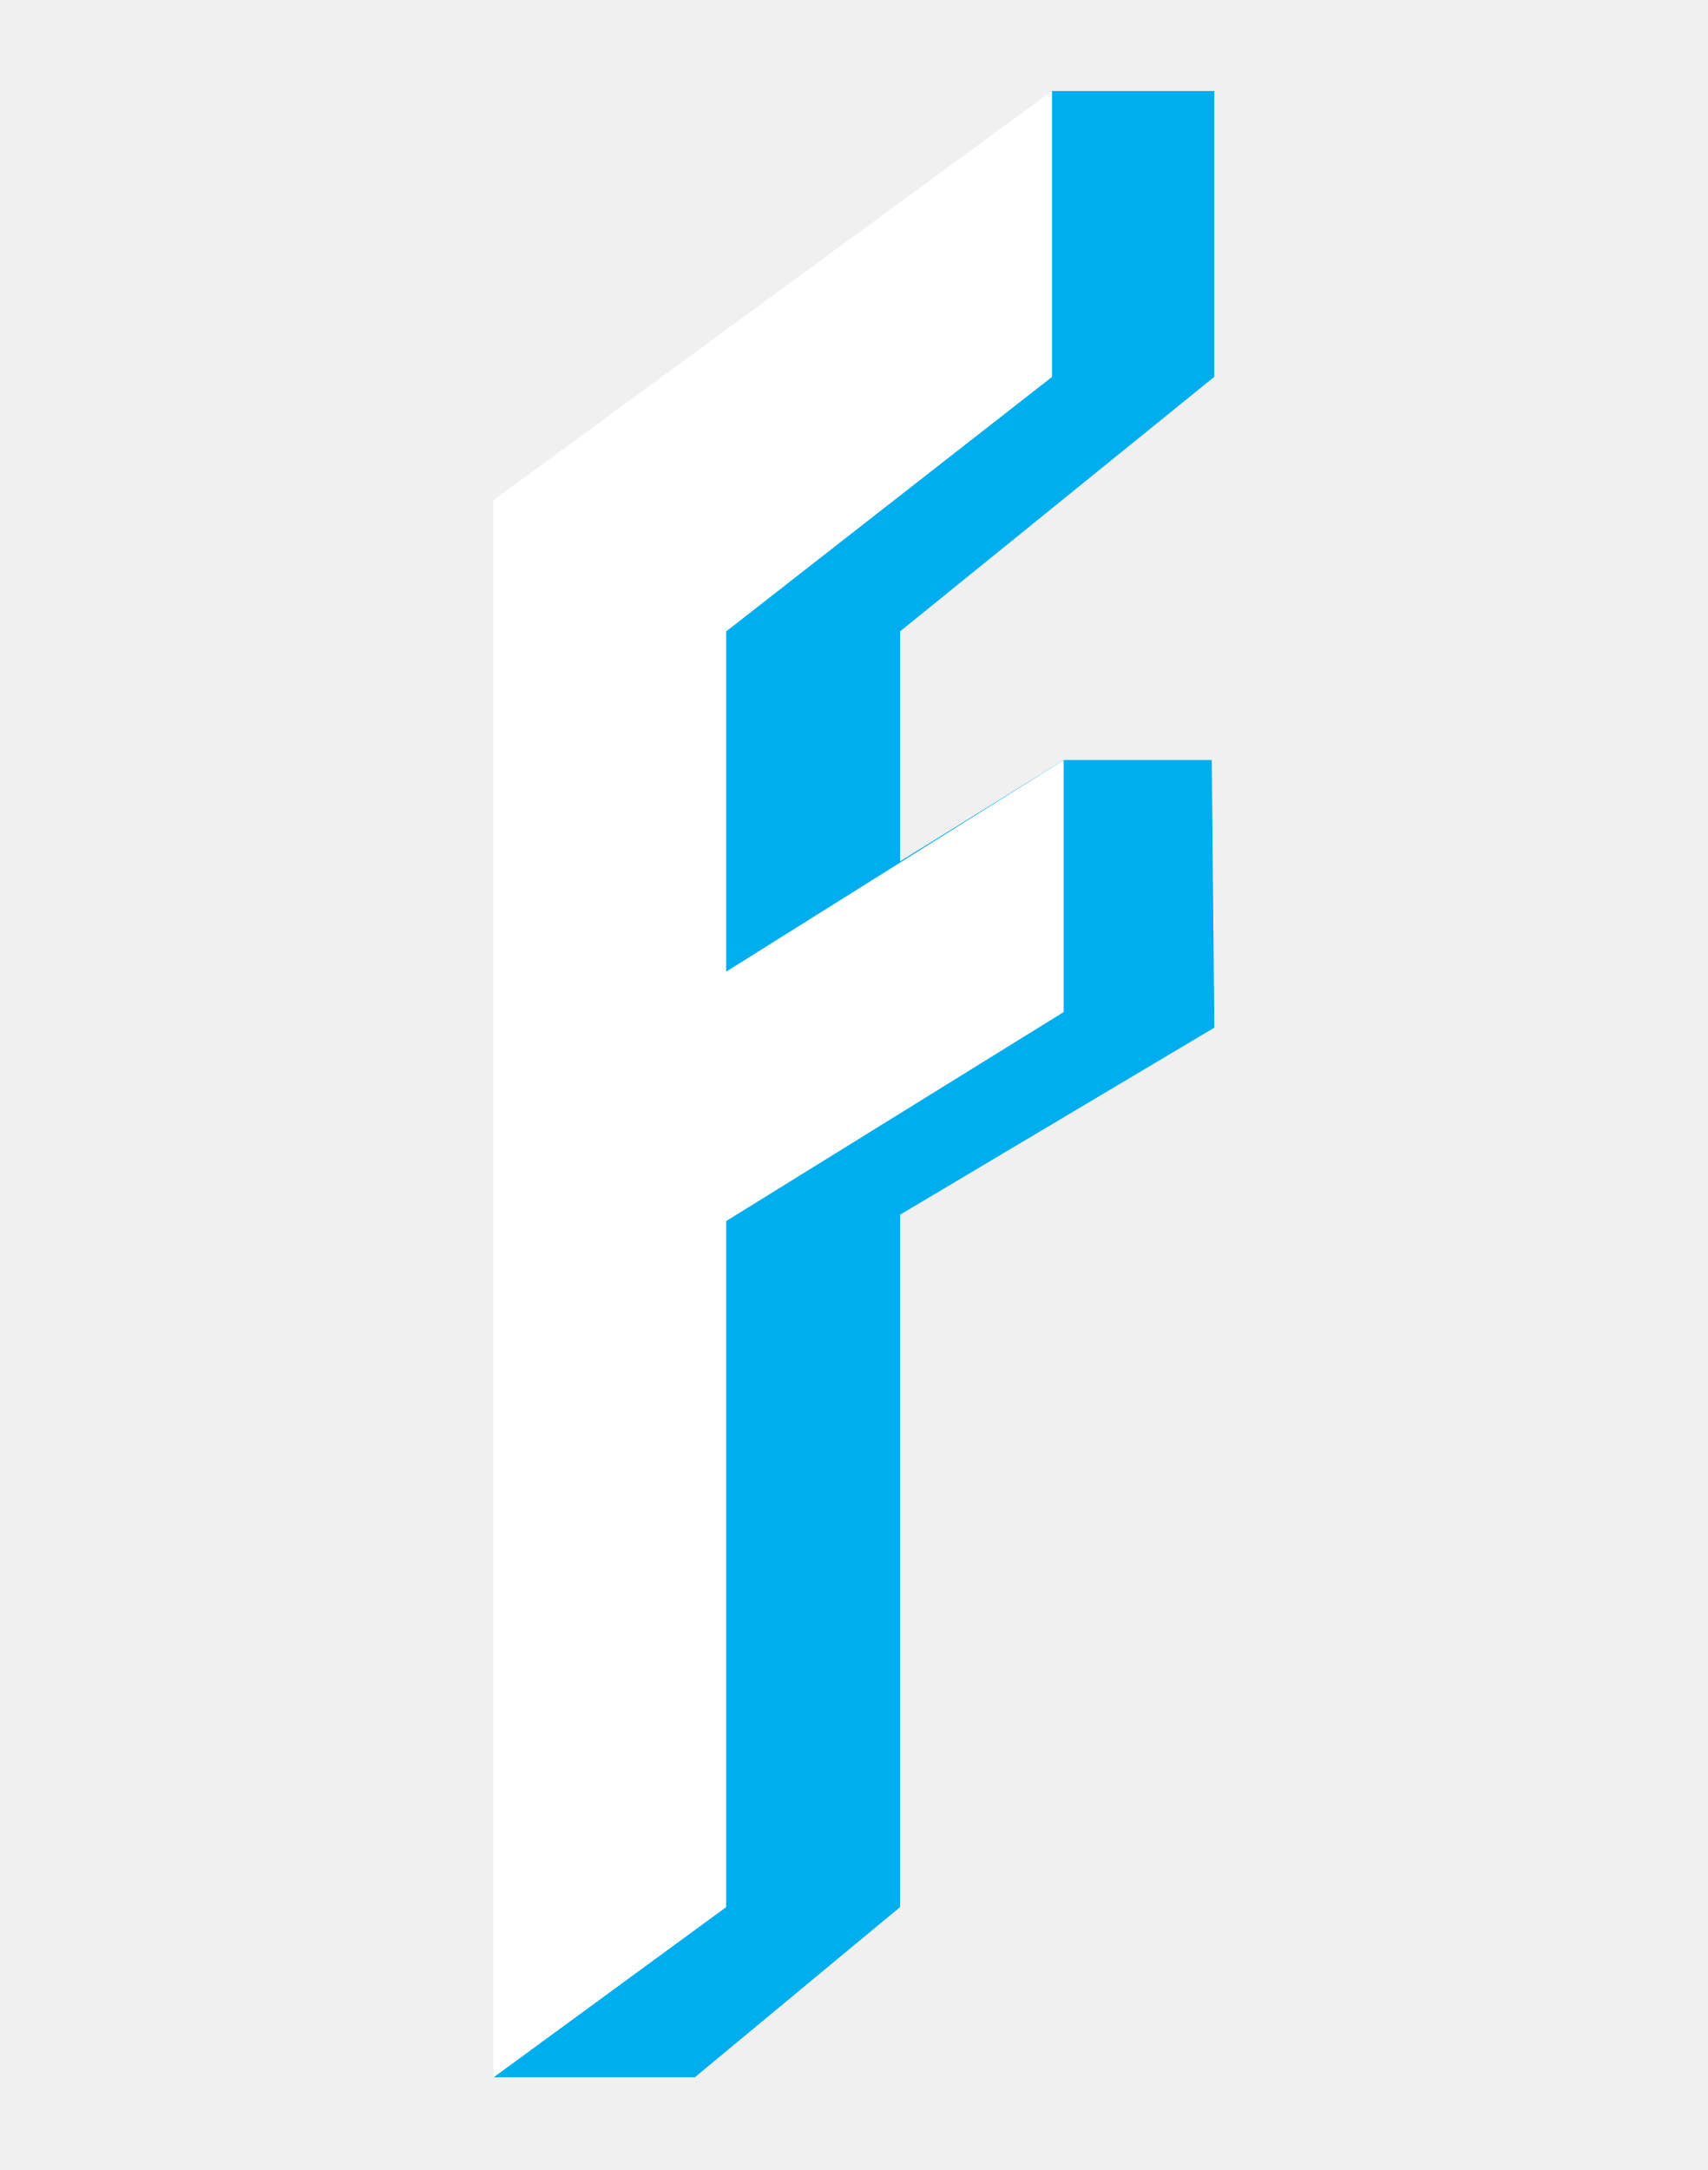
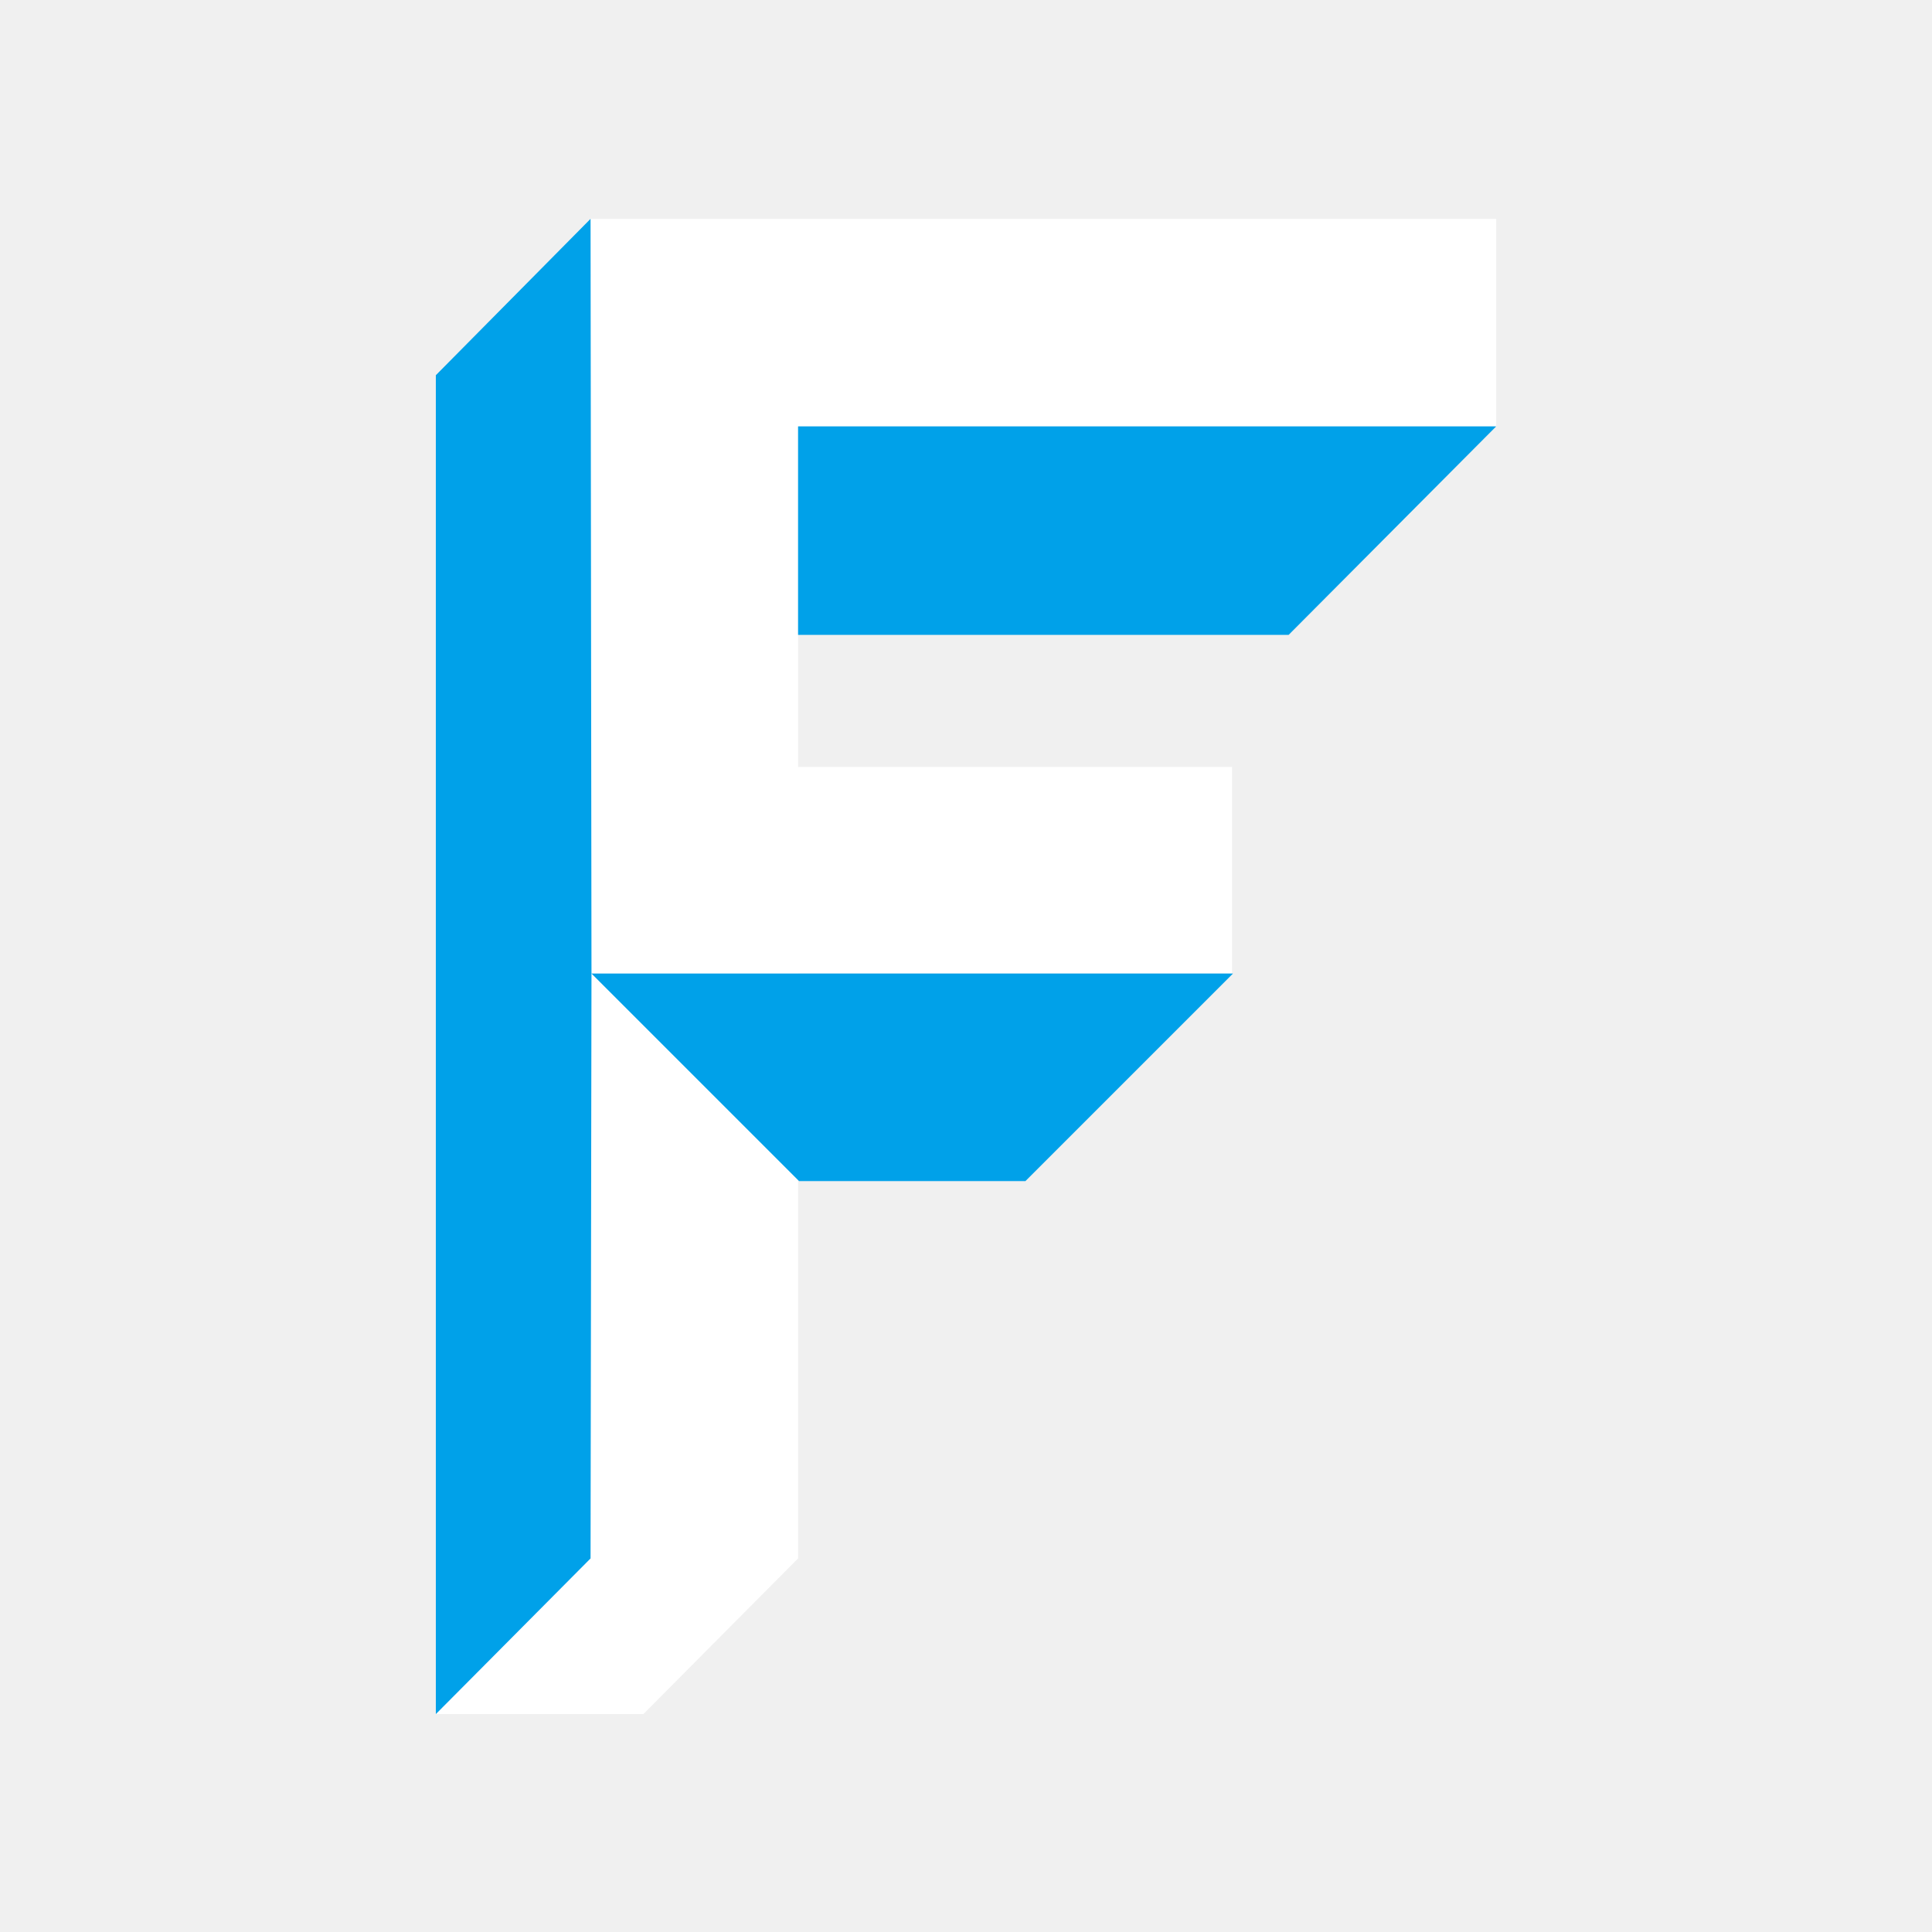
- <svg xmlns="http://www.w3.org/2000/svg" width="976" height="1240" viewBox="0 0 976 1240" fill="none">
-   <path d="M397.063 1187.04H282L414.879 1089.79V360.814L601.207 215.315V52H694V215.315L514.353 360.814V492.209L607.888 434.306H692.515L694 587.229L514.353 694.126V1089.79L397.063 1187.04Z" fill="#00ADEE" />
-   <path d="M282 725.304V578.321V432.079V285.838L601.207 52V215.315L414.879 360.814V555.308L607.888 434.306V578.321L414.879 697.838V1089.79L282 1187.04V725.304Z" fill="white" />
+ <svg xmlns="http://www.w3.org/2000/svg" width="1024" height="1024" viewBox="0 0 1024 1024" fill="none">
+   <path d="M313 116H793V226H423V406.5H653V516H423V826L341 908.5H231L258.5 881L313 826V516V116Z" fill="white" />
+   <path d="M793 226H423V336.5H683L793 226Z" fill="#00A1E9" />
+   <path d="M653.5 516L543.5 626H423.5L313.5 516L313 826L231 908.5V198.875L313 116L313.5 516H653.5Z" fill="#00A1E9" />
</svg>
